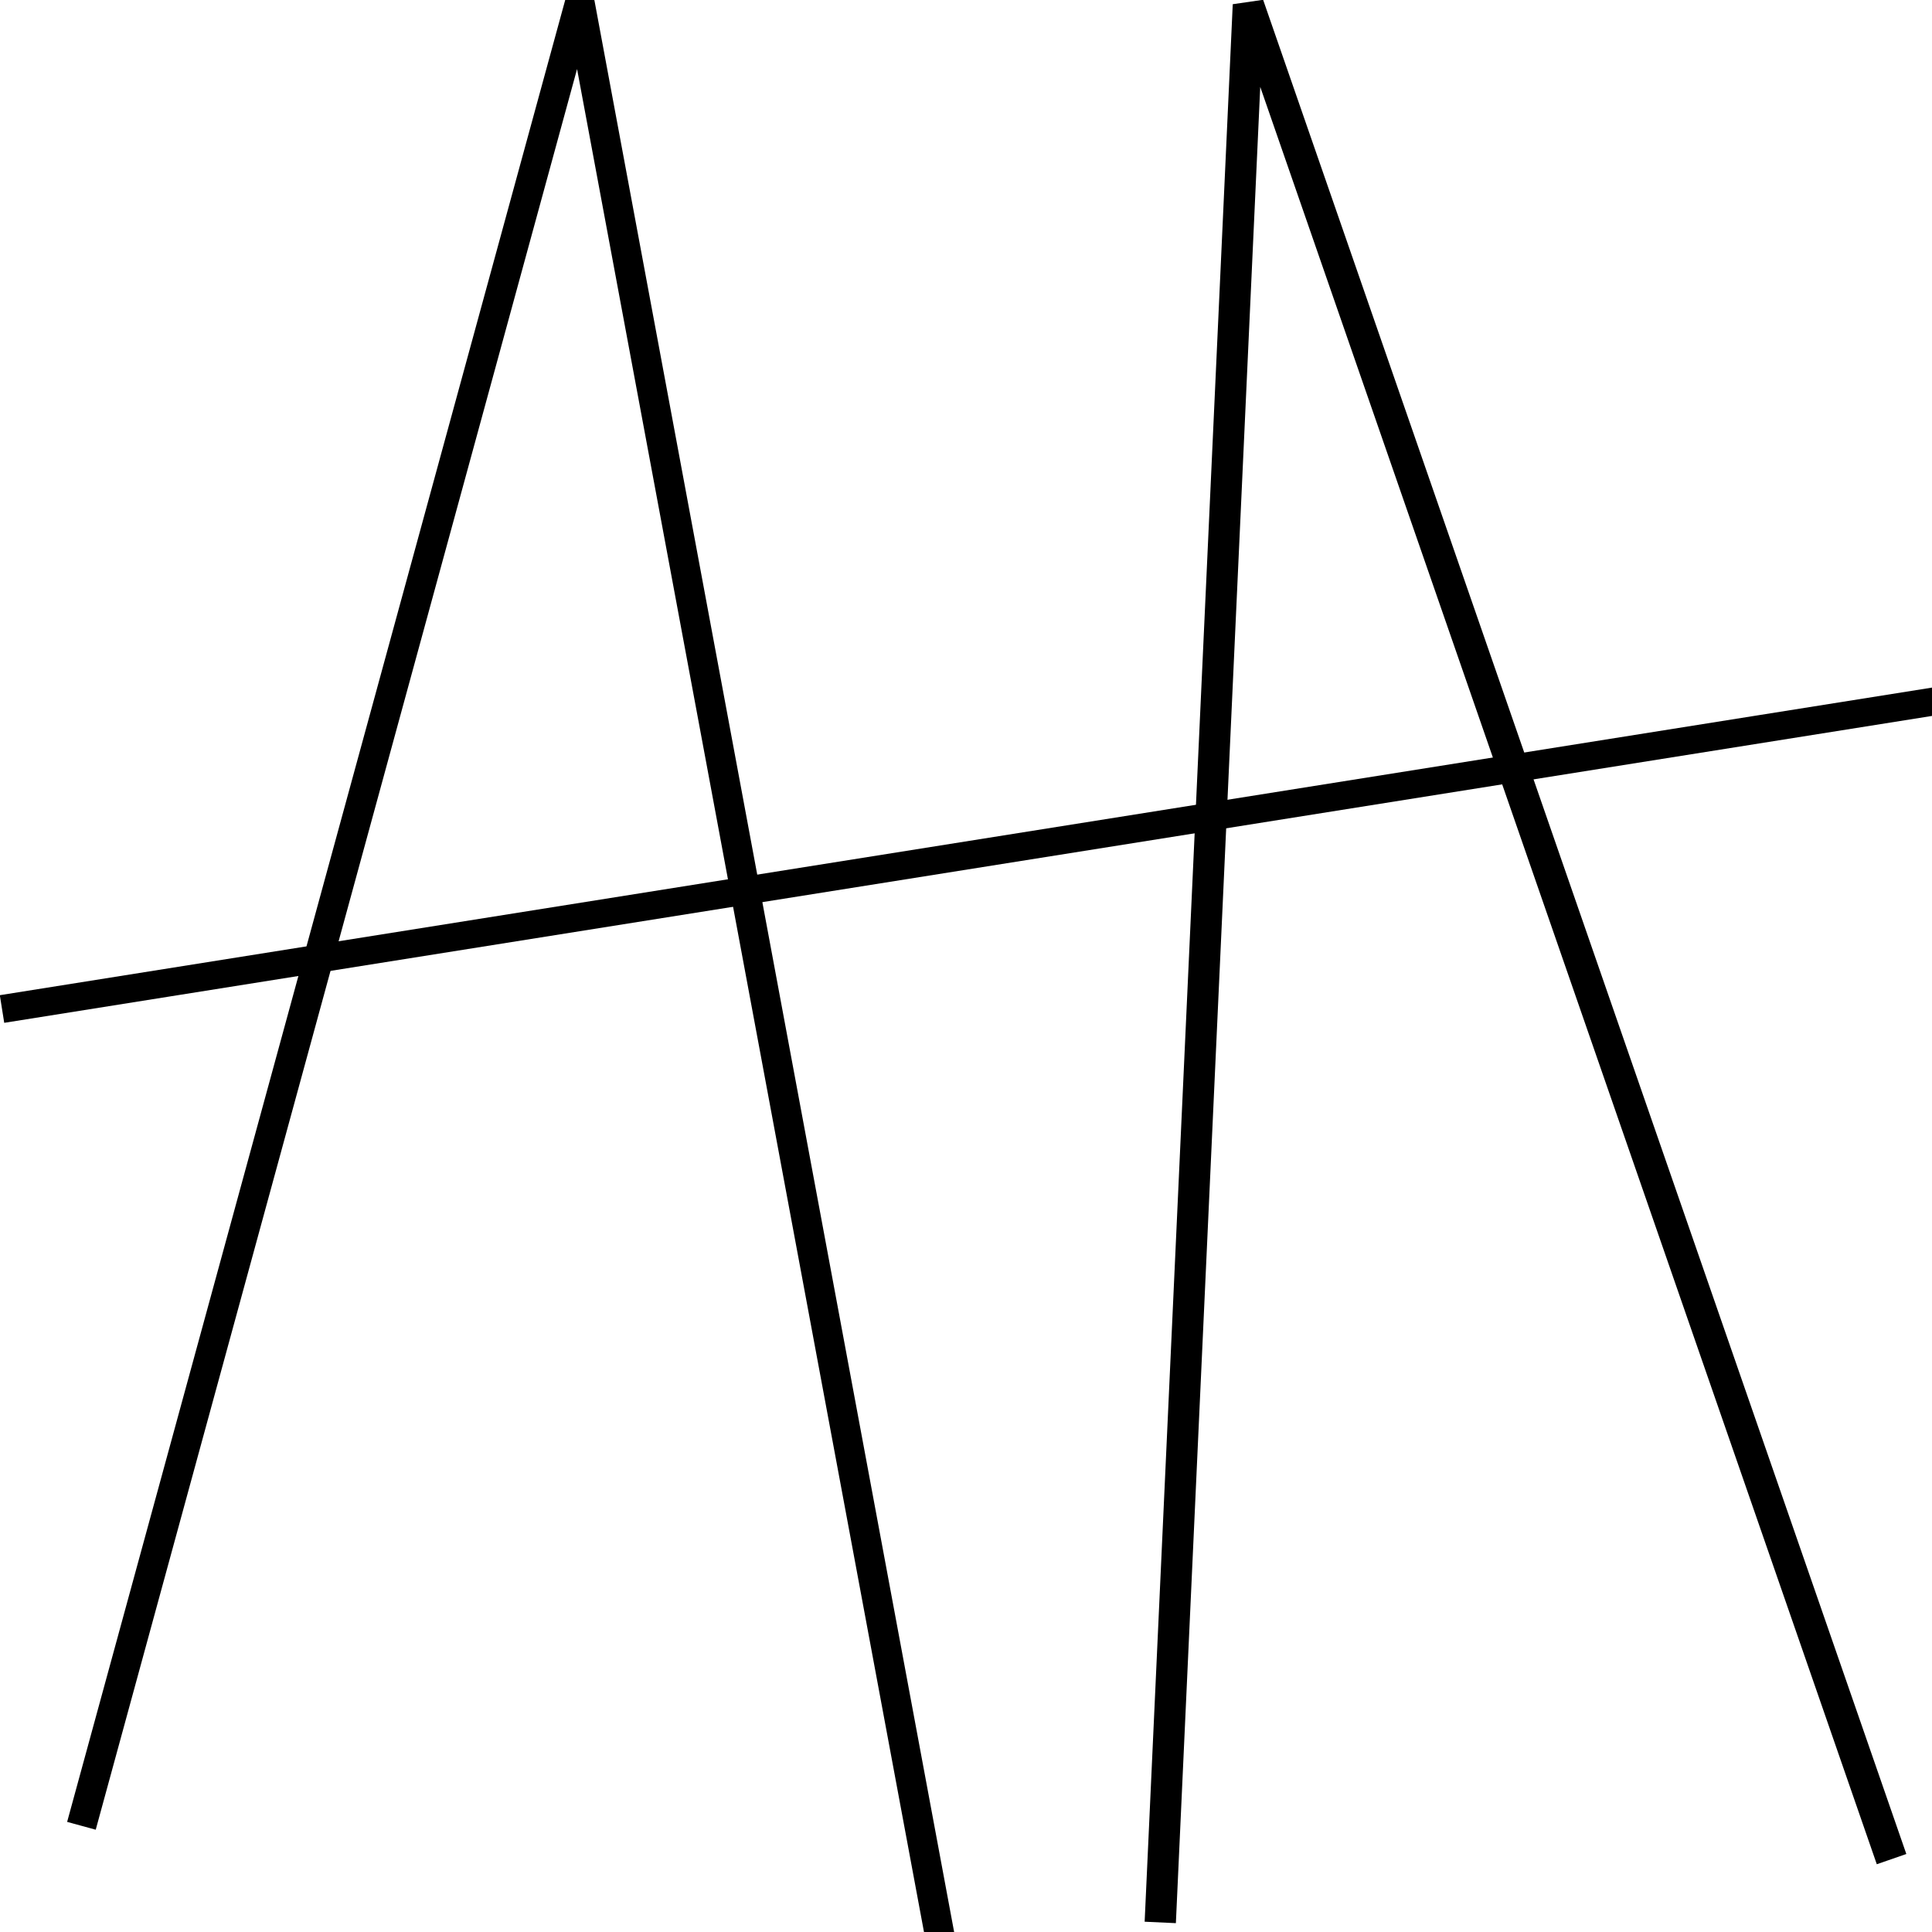
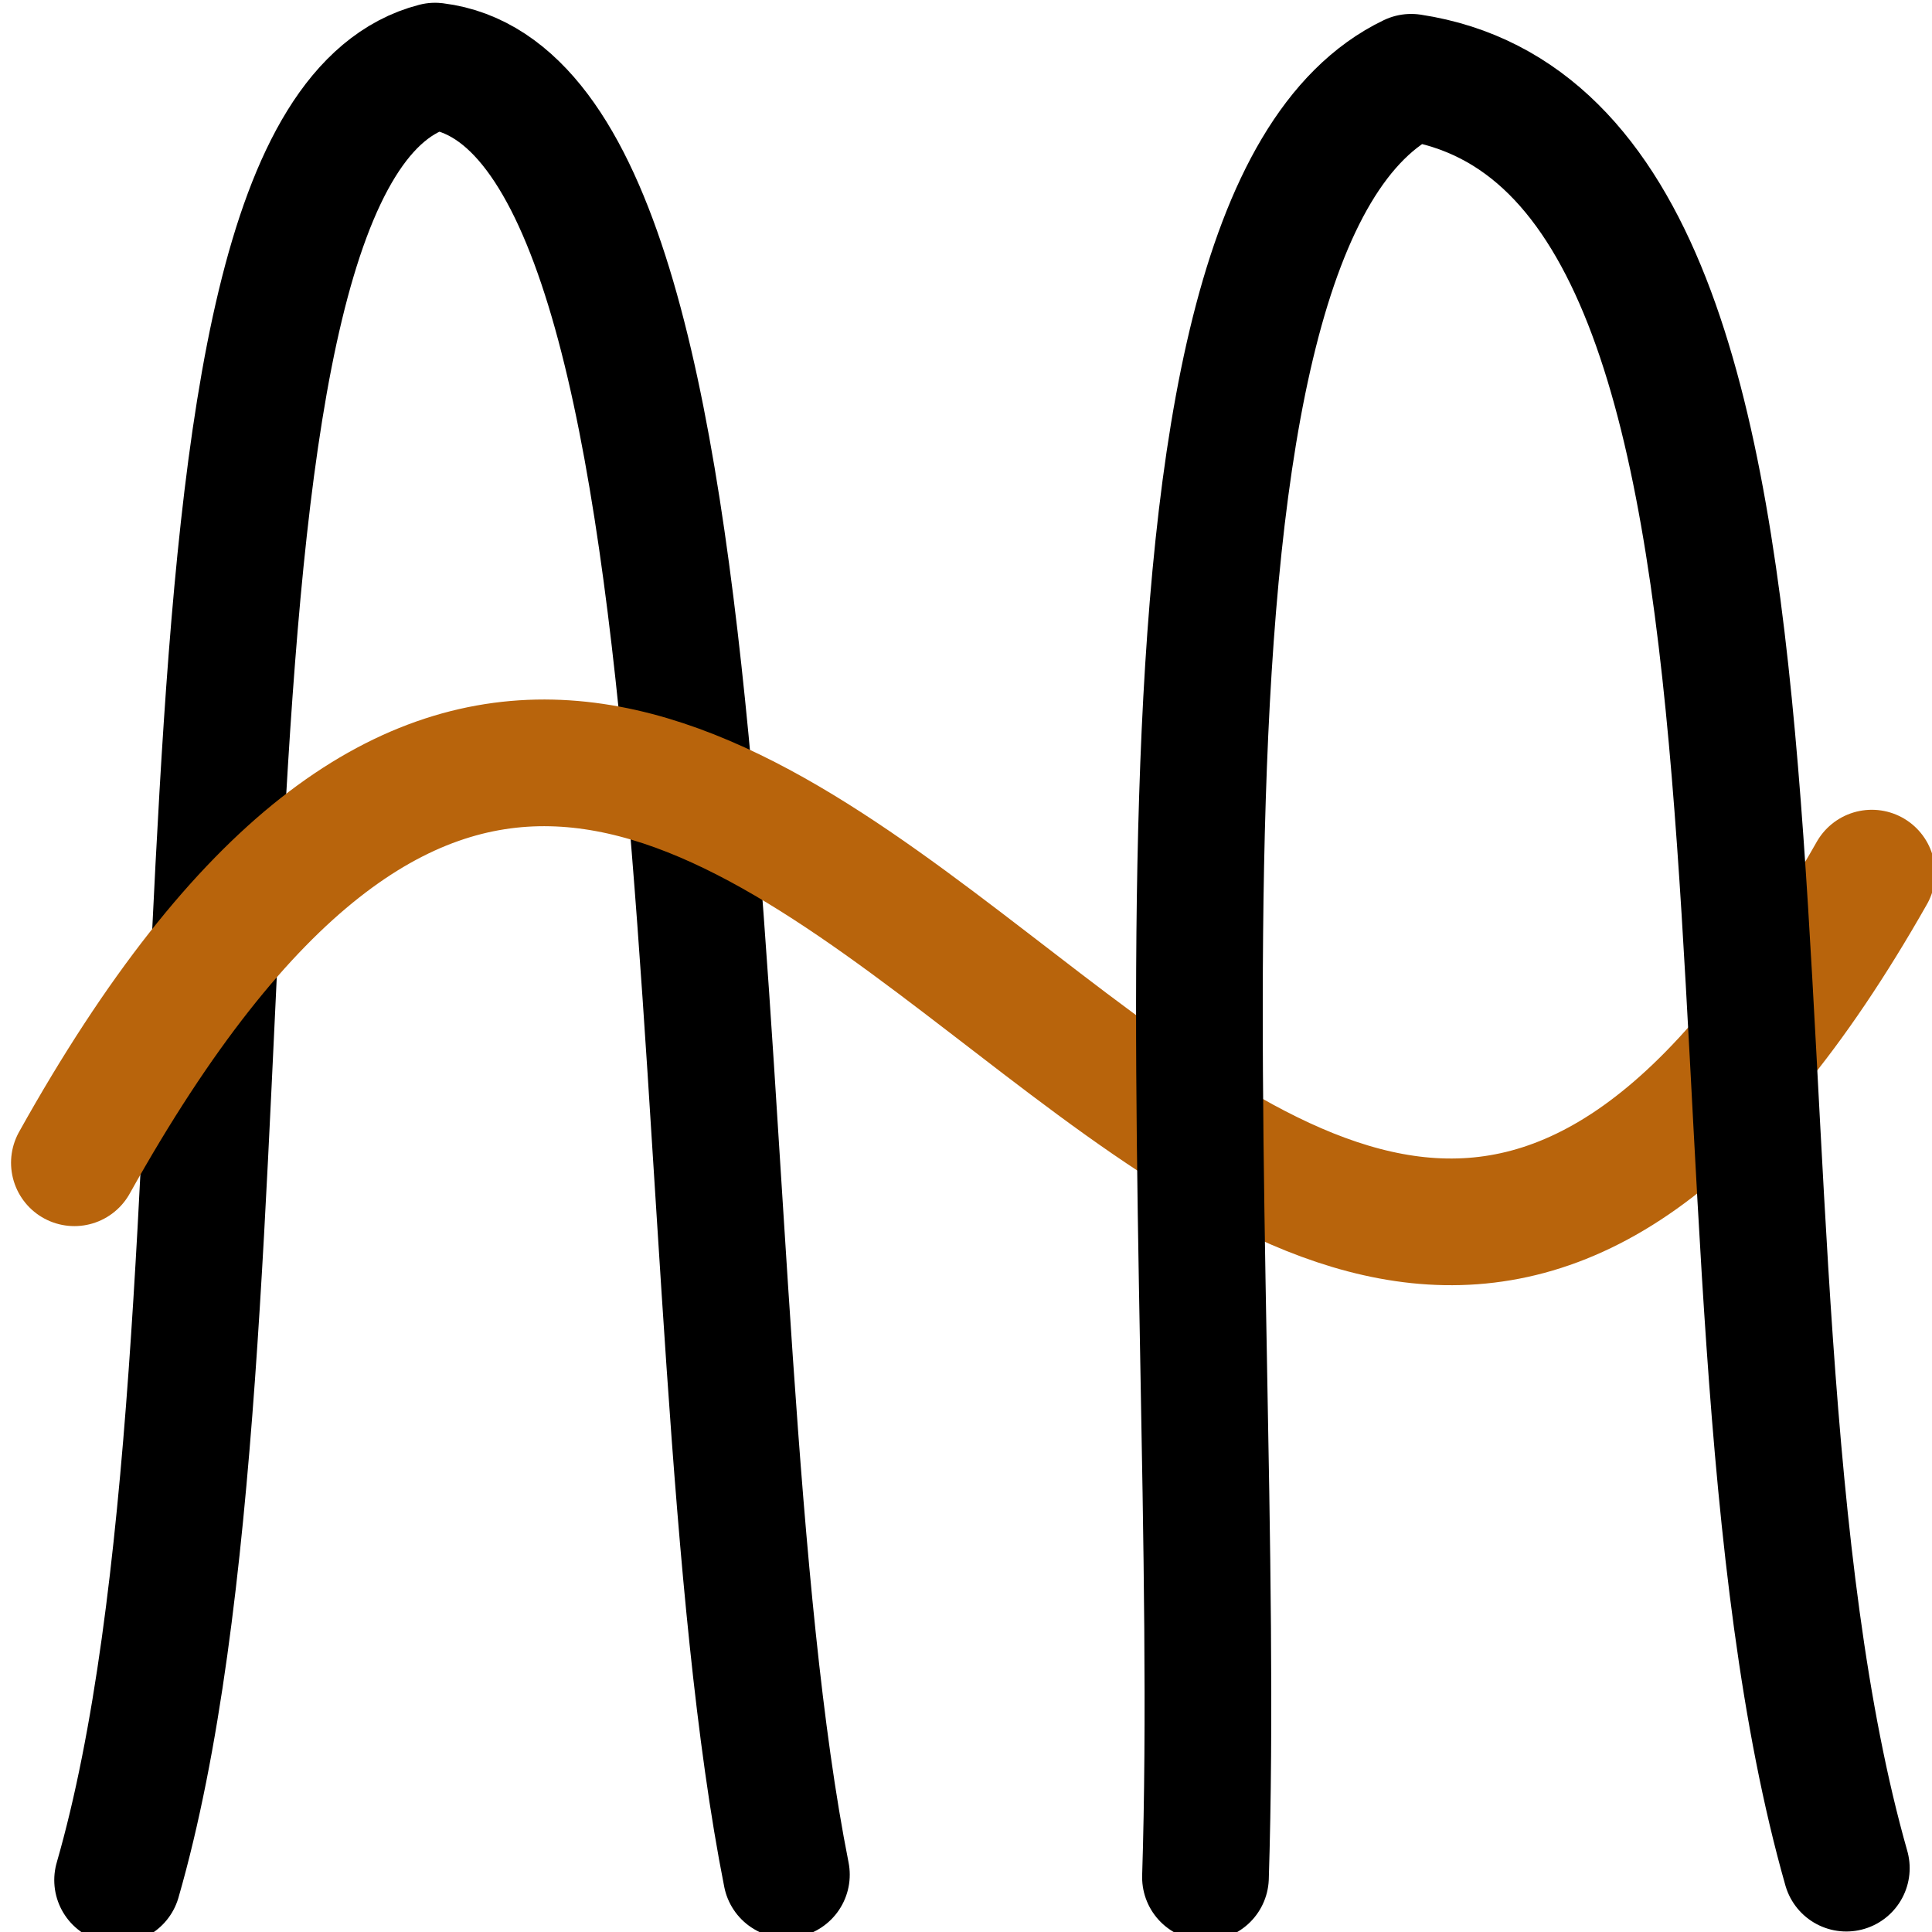
<svg xmlns="http://www.w3.org/2000/svg" width="122mm" height="122mm" viewBox="0 0 122 122" version="1.1" id="svg5">
  <defs id="defs2" />
  <g id="layer1" transform="translate(-33.84282,-29.96011)">
-     <path style="fill:none;fill-opacity:1;stroke:#000000;stroke-width:1.872;stroke-linecap:butt;stroke-linejoin:miter;stroke-miterlimit:4;stroke-dasharray:none;stroke-opacity:1" d="M 38.985,145.254 70.456,30.137 93.212,152.338" id="path857" />
-     <path style="fill:none;stroke:#000000;stroke-width:1.767;stroke-linecap:butt;stroke-linejoin:miter;stroke-miterlimit:4;stroke-dasharray:none;stroke-opacity:1" d="M 33.971,93.676 156.04,74.243" id="path859" />
-     <path style="fill:none;fill-opacity:1;stroke:#000000;stroke-width:1.974;stroke-linecap:butt;stroke-linejoin:miter;stroke-miterlimit:4;stroke-dasharray:none;stroke-opacity:1" d="M 107.11,151.356 112.673,30.271 153.289,147.358" id="path861" />
+     <path style="fill:none;fill-opacity:1;stroke:#000000;stroke-width:8;stroke-linecap:round;stroke-linejoin:round;stroke-miterlimit:4;stroke-dasharray:none;stroke-opacity:1" d="M 41.269,148.681 C 51.308,113.854 42.245,39.056 61.317,34.135 81.428,36.584 76.531,113.19 83.502,148.34" id="path857" />
+     <path style="fill:none;stroke:#b8640c;stroke-width:8;stroke-linecap:round;stroke-linejoin:round;stroke-miterlimit:4;stroke-dasharray:none;stroke-opacity:1" d="M 38.54,103.385 C 81.296,26.741 111.919,155.812 152.042,85.095" id="path859" />
+     <path style="fill:none;fill-opacity:1;stroke:#000000;stroke-width:8;stroke-linecap:round;stroke-linejoin:round;stroke-miterlimit:4;stroke-dasharray:none;stroke-opacity:1" d="m 109.965,148.5 c 1.253,-39.324 -6.094,-104.498 12.989,-113.66 28.742,4.365 16.605,74.848 27.479,113.088" id="path861" />
  </g>
</svg>
